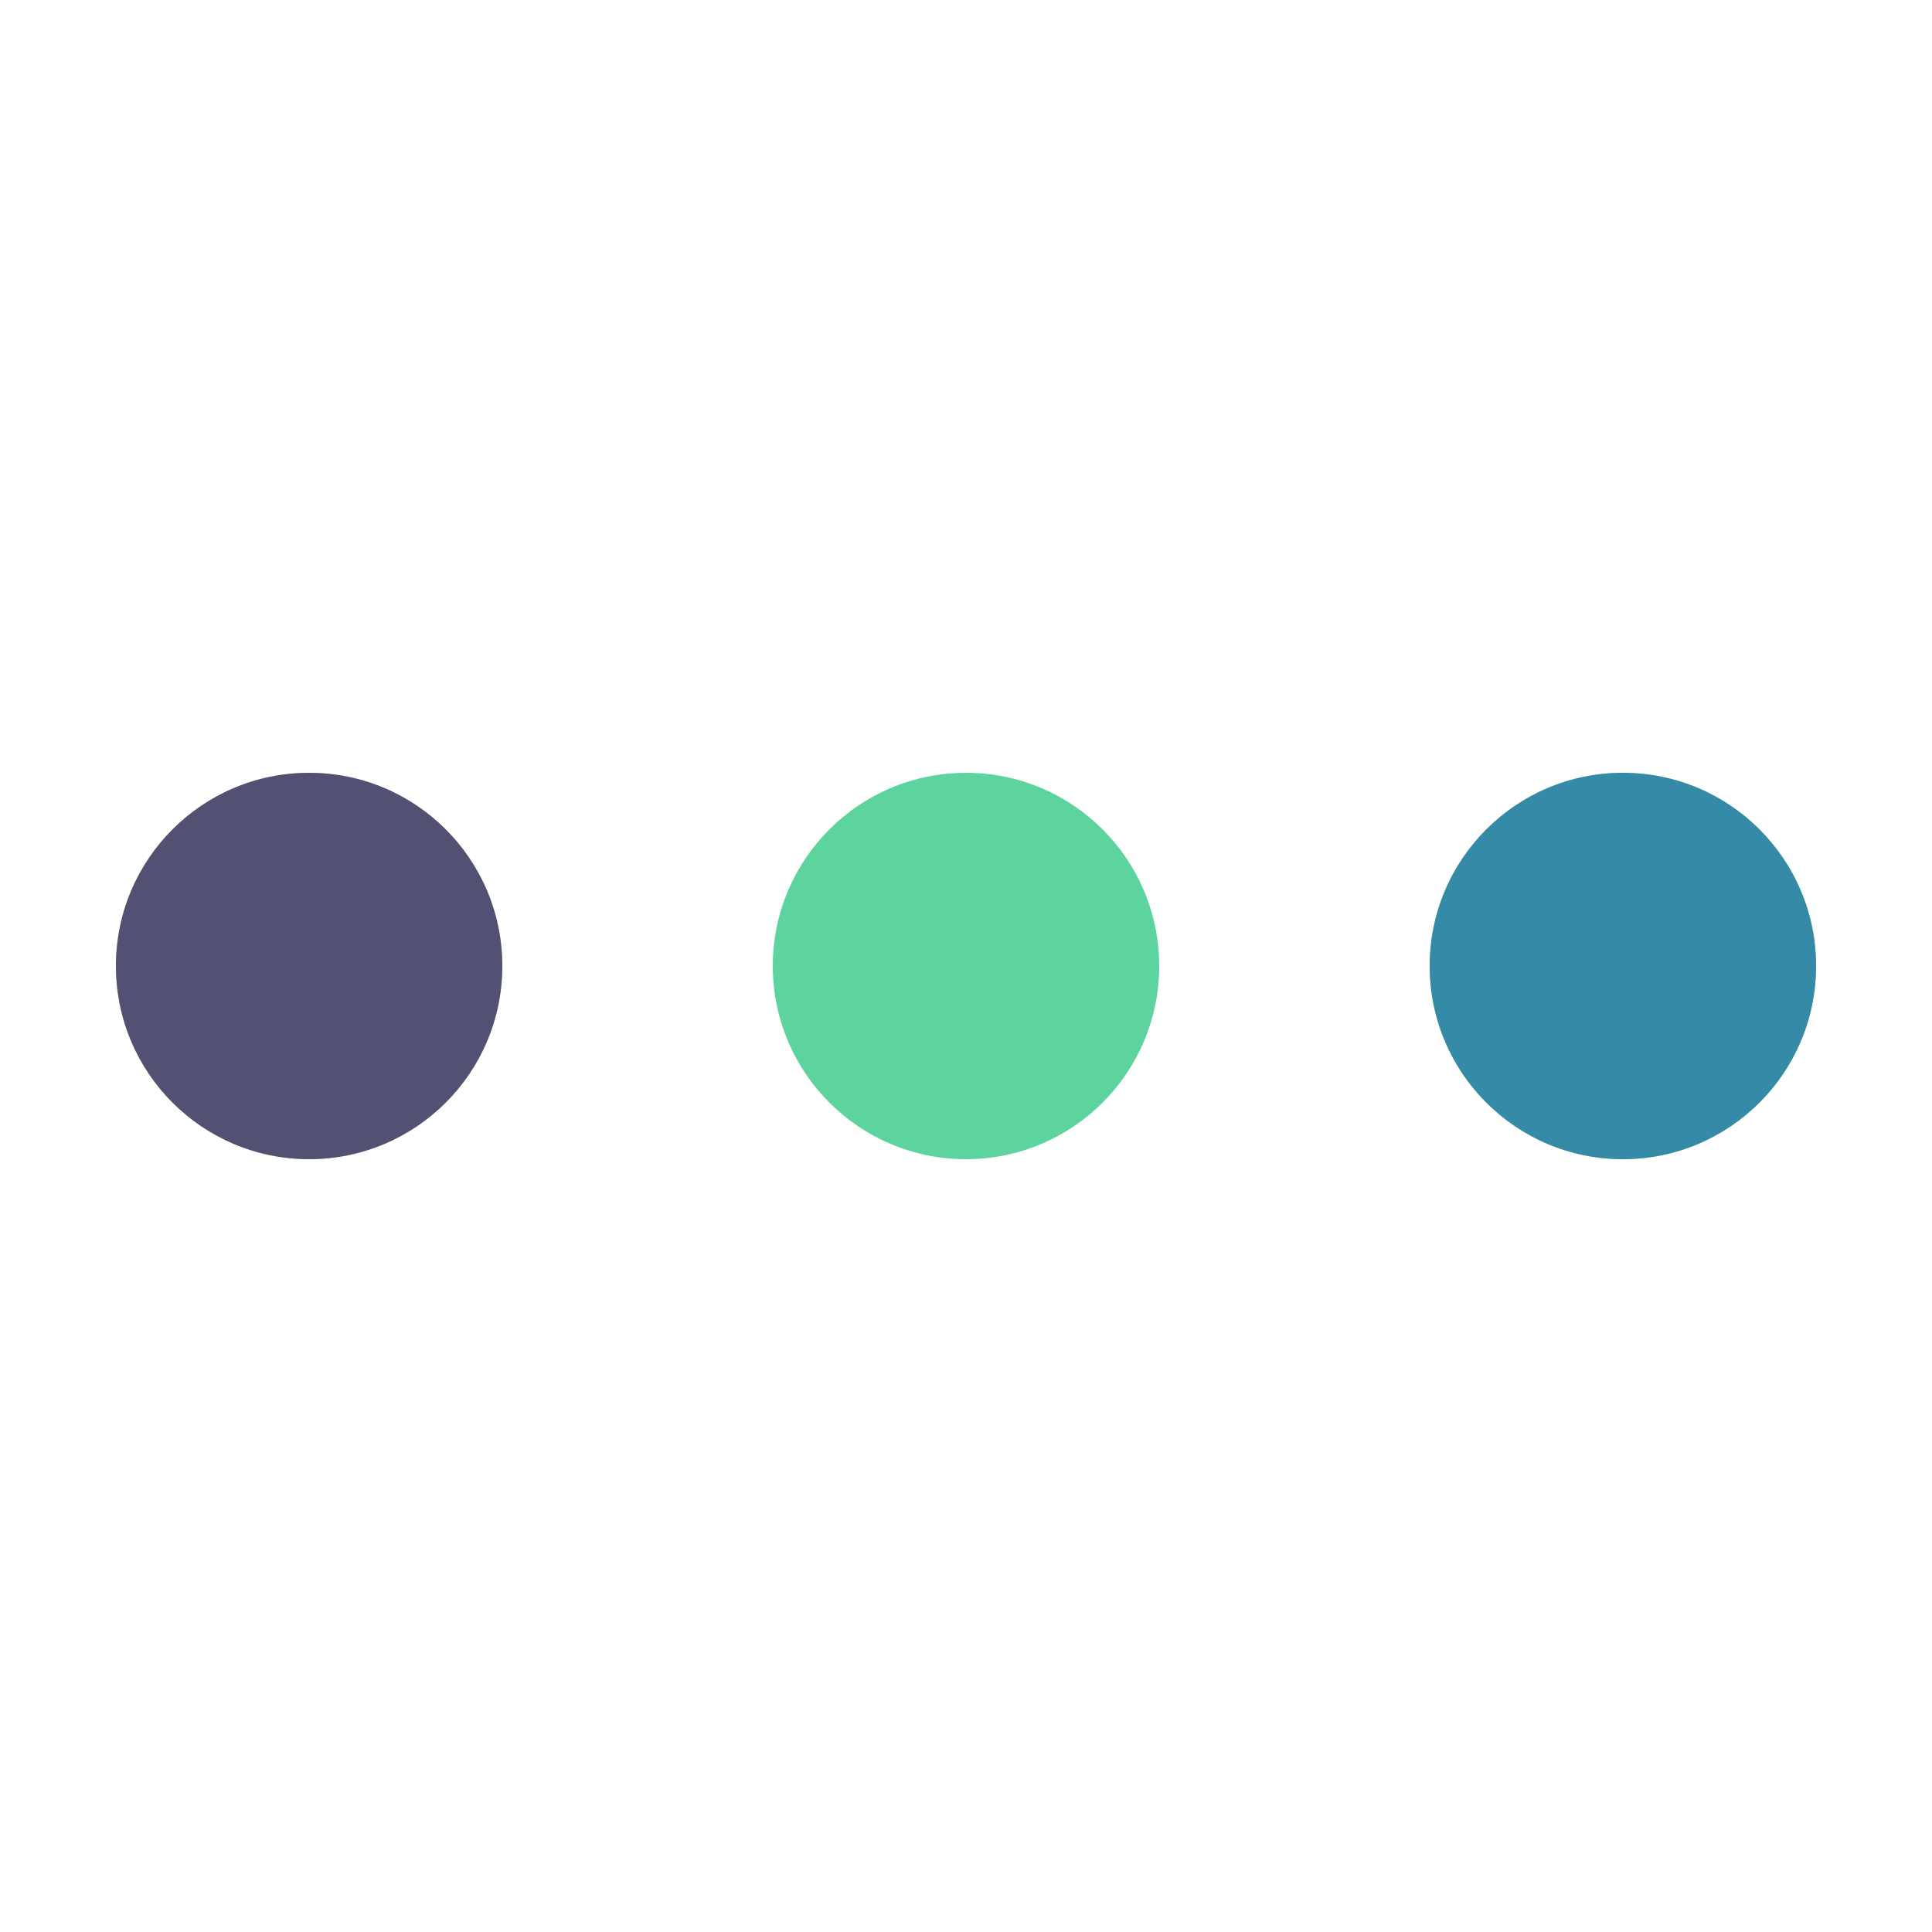
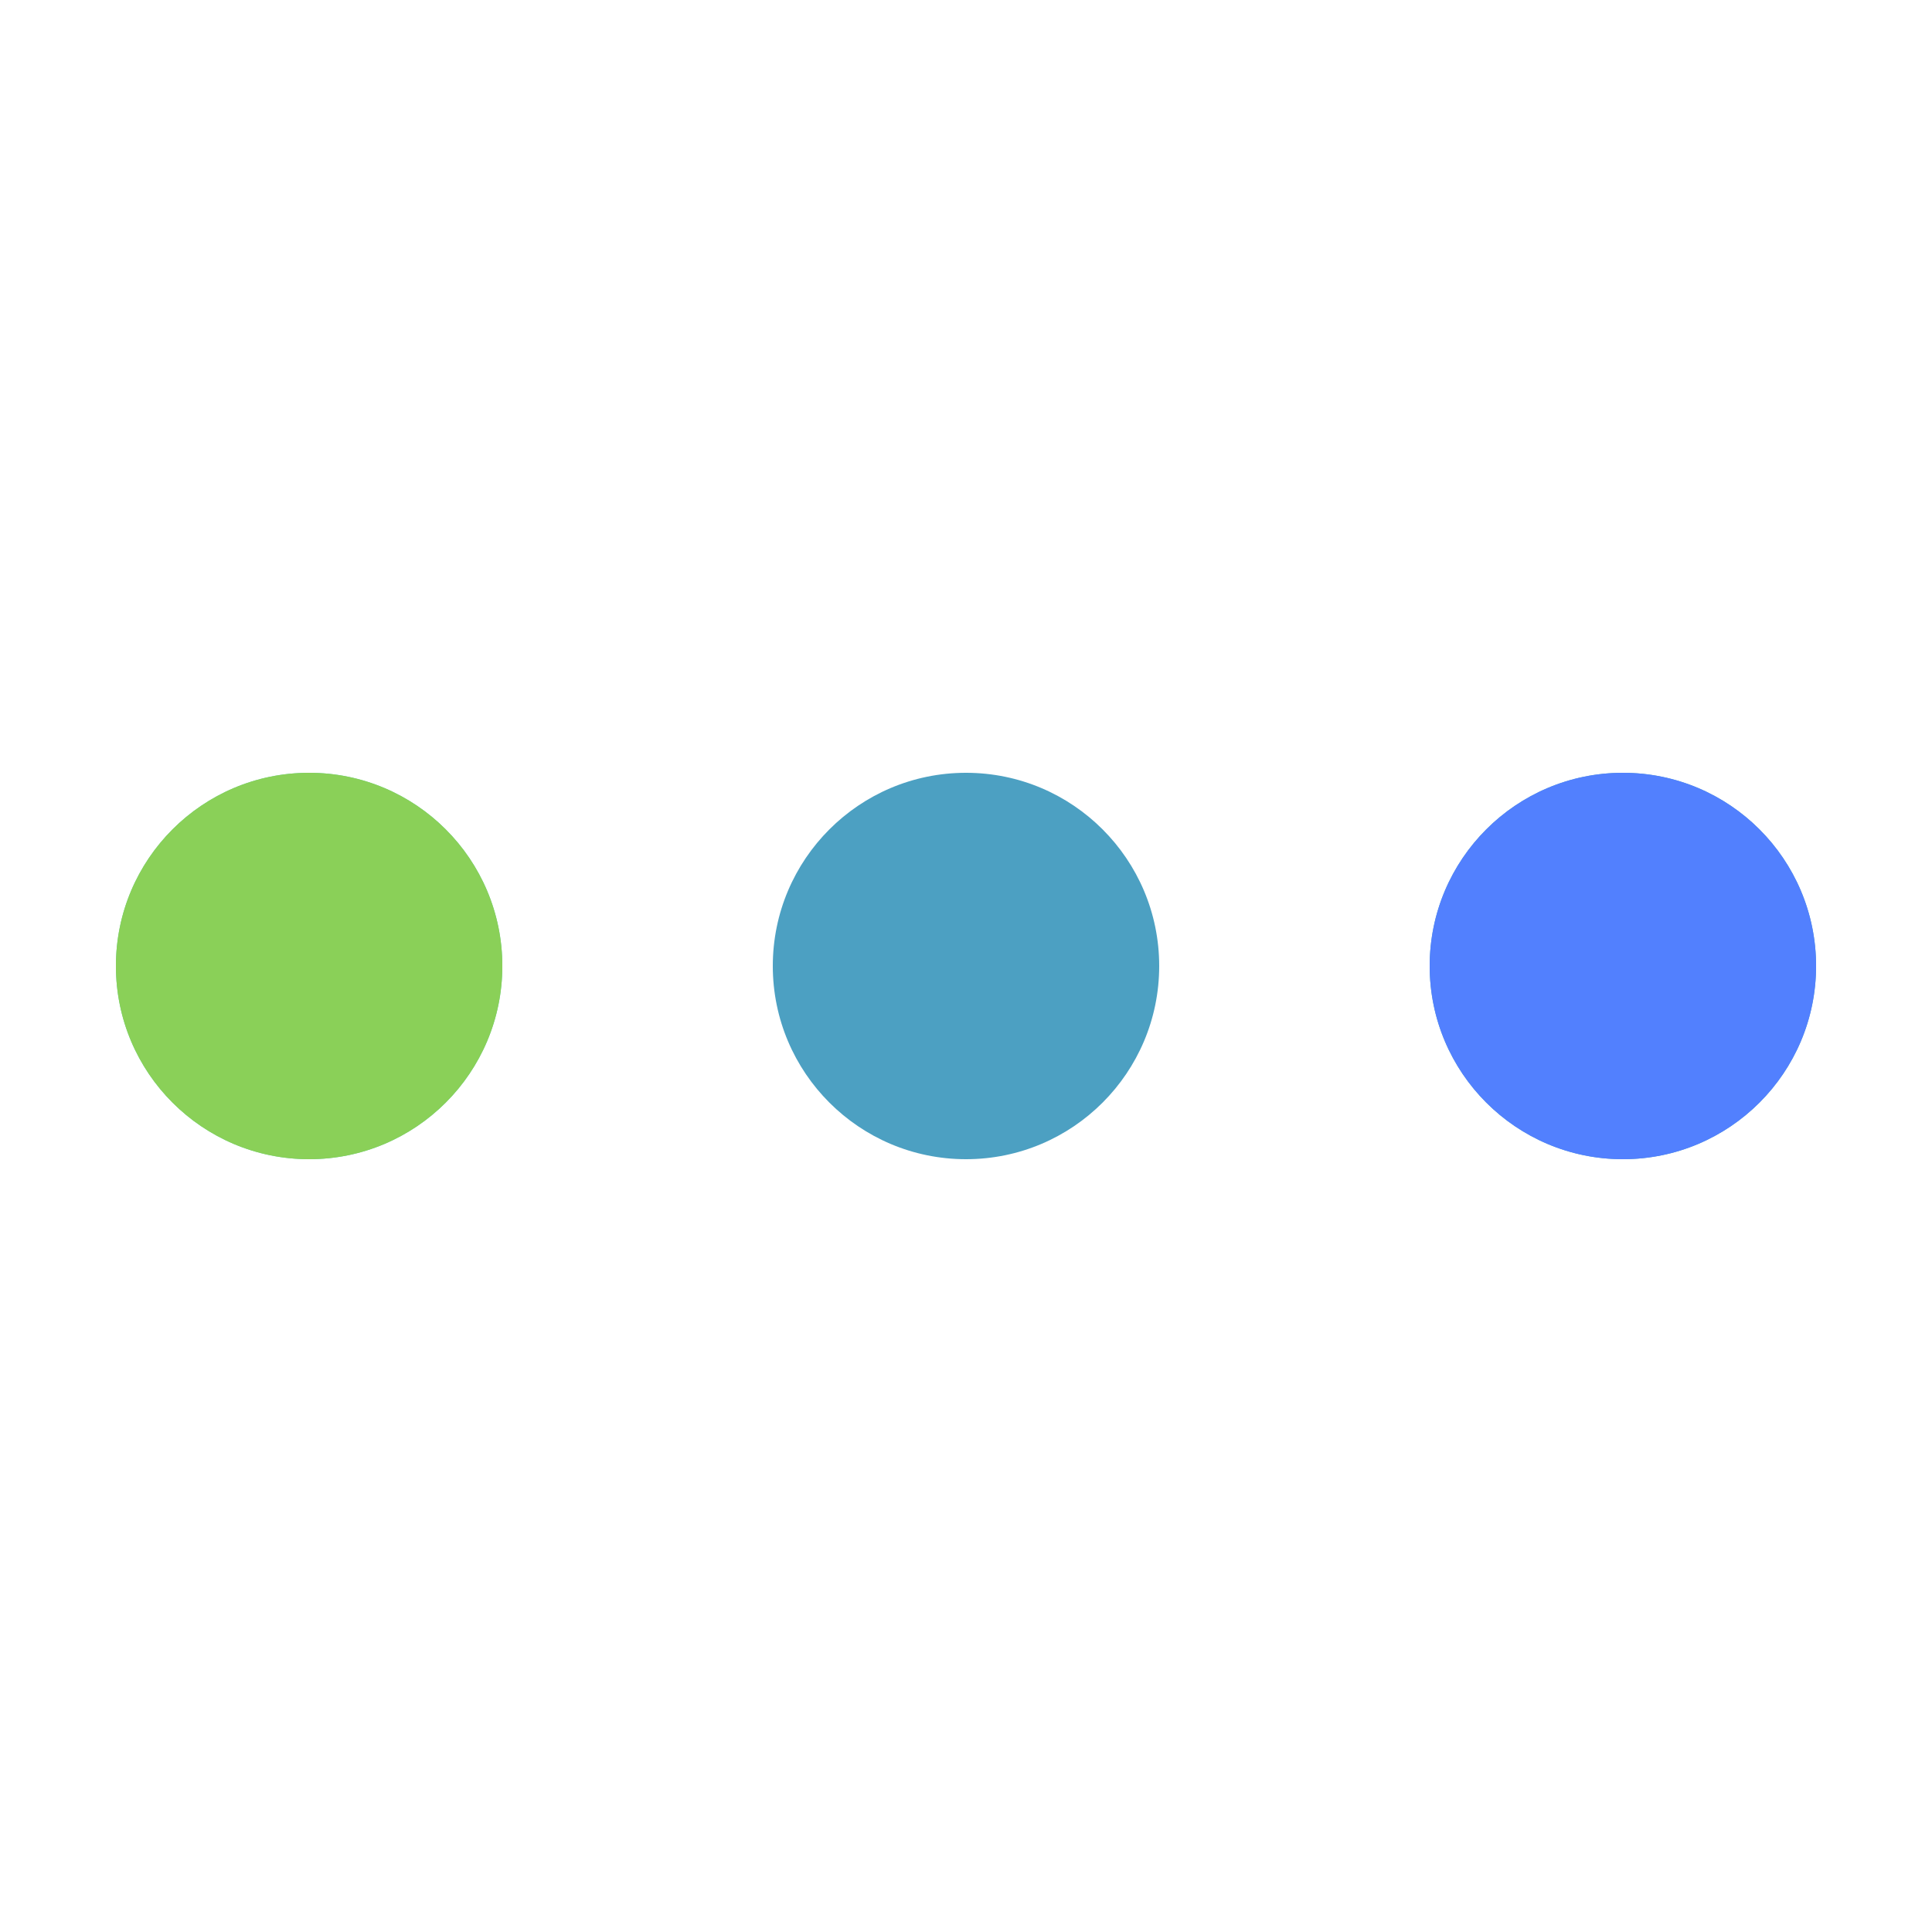
<svg xmlns="http://www.w3.org/2000/svg" style="margin: auto; background: none; display: block; shape-rendering: auto;" width="197px" height="197px" viewBox="0 0 100 100" preserveAspectRatio="xMidYMid">
-   <circle cx="84" cy="50" r="10" fill="#bce784">
+   <circle cx="84" cy="50" r="10" fill="#4CA0C2">
    <animate attributeName="r" repeatCount="indefinite" dur="0.41s" calcMode="spline" keyTimes="0;1" values="11;0" keySplines="0 0.5 0.5 1" begin="0s" />
-     <animate attributeName="fill" repeatCount="indefinite" dur="1.639s" calcMode="discrete" keyTimes="0;0.25;0.5;0.75;1" values="#bce784;#525174;#348aa7;#5dd39e;#bce784" begin="0s" />
+     <animate attributeName="fill" repeatCount="indefinite" dur="1.639s" calcMode="discrete" keyTimes="0;0.25;0.5;0.75;1" values="#8AD058;#4CA0C2;#5280FE;#525174;#4CA0C2" begin="0s" />
  </circle>
-   <circle cx="16" cy="50" r="10" fill="#bce784">
+   <circle cx="16" cy="50" r="10" fill="#5DD39E">
    <animate attributeName="r" repeatCount="indefinite" dur="1.639s" calcMode="spline" keyTimes="0;0.25;0.5;0.75;1" values="0;0;11;11;11" keySplines="0 0.5 0.5 1;0 0.5 0.5 1;0 0.5 0.5 1;0 0.5 0.5 1" begin="0s" />
    <animate attributeName="cx" repeatCount="indefinite" dur="1.639s" calcMode="spline" keyTimes="0;0.25;0.5;0.75;1" values="16;16;16;50;84" keySplines="0 0.5 0.5 1;0 0.5 0.5 1;0 0.5 0.5 1;0 0.5 0.5 1" begin="0s" />
  </circle>
-   <circle cx="50" cy="50" r="10" fill="#5dd39e">
+   <circle cx="50" cy="50" r="10" fill="#4CA0C2">
    <animate attributeName="r" repeatCount="indefinite" dur="1.639s" calcMode="spline" keyTimes="0;0.25;0.5;0.75;1" values="0;0;11;11;11" keySplines="0 0.5 0.5 1;0 0.5 0.5 1;0 0.5 0.5 1;0 0.5 0.5 1" begin="-0.41s" />
    <animate attributeName="cx" repeatCount="indefinite" dur="1.639s" calcMode="spline" keyTimes="0;0.25;0.5;0.75;1" values="16;16;16;50;84" keySplines="0 0.5 0.5 1;0 0.5 0.5 1;0 0.5 0.5 1;0 0.5 0.5 1" begin="-0.41s" />
  </circle>
-   <circle cx="84" cy="50" r="10" fill="#348aa7">
+   <circle cx="84" cy="50" r="10" fill="#5280FE">
    <animate attributeName="r" repeatCount="indefinite" dur="1.639s" calcMode="spline" keyTimes="0;0.25;0.5;0.75;1" values="0;0;11;11;11" keySplines="0 0.5 0.5 1;0 0.5 0.5 1;0 0.5 0.5 1;0 0.5 0.5 1" begin="-0.82s" />
    <animate attributeName="cx" repeatCount="indefinite" dur="1.639s" calcMode="spline" keyTimes="0;0.25;0.5;0.75;1" values="16;16;16;50;84" keySplines="0 0.5 0.5 1;0 0.5 0.5 1;0 0.5 0.5 1;0 0.5 0.5 1" begin="-0.82s" />
  </circle>
-   <circle cx="16" cy="50" r="10" fill="#525174">
+   <circle cx="16" cy="50" r="10" fill="#8AD058">
    <animate attributeName="r" repeatCount="indefinite" dur="1.639s" calcMode="spline" keyTimes="0;0.25;0.5;0.75;1" values="0;0;11;11;11" keySplines="0 0.5 0.5 1;0 0.5 0.5 1;0 0.5 0.5 1;0 0.5 0.5 1" begin="-1.23s" />
    <animate attributeName="cx" repeatCount="indefinite" dur="1.639s" calcMode="spline" keyTimes="0;0.25;0.5;0.75;1" values="16;16;16;50;84" keySplines="0 0.5 0.5 1;0 0.5 0.5 1;0 0.5 0.5 1;0 0.5 0.5 1" begin="-1.23s" />
  </circle>
</svg>
